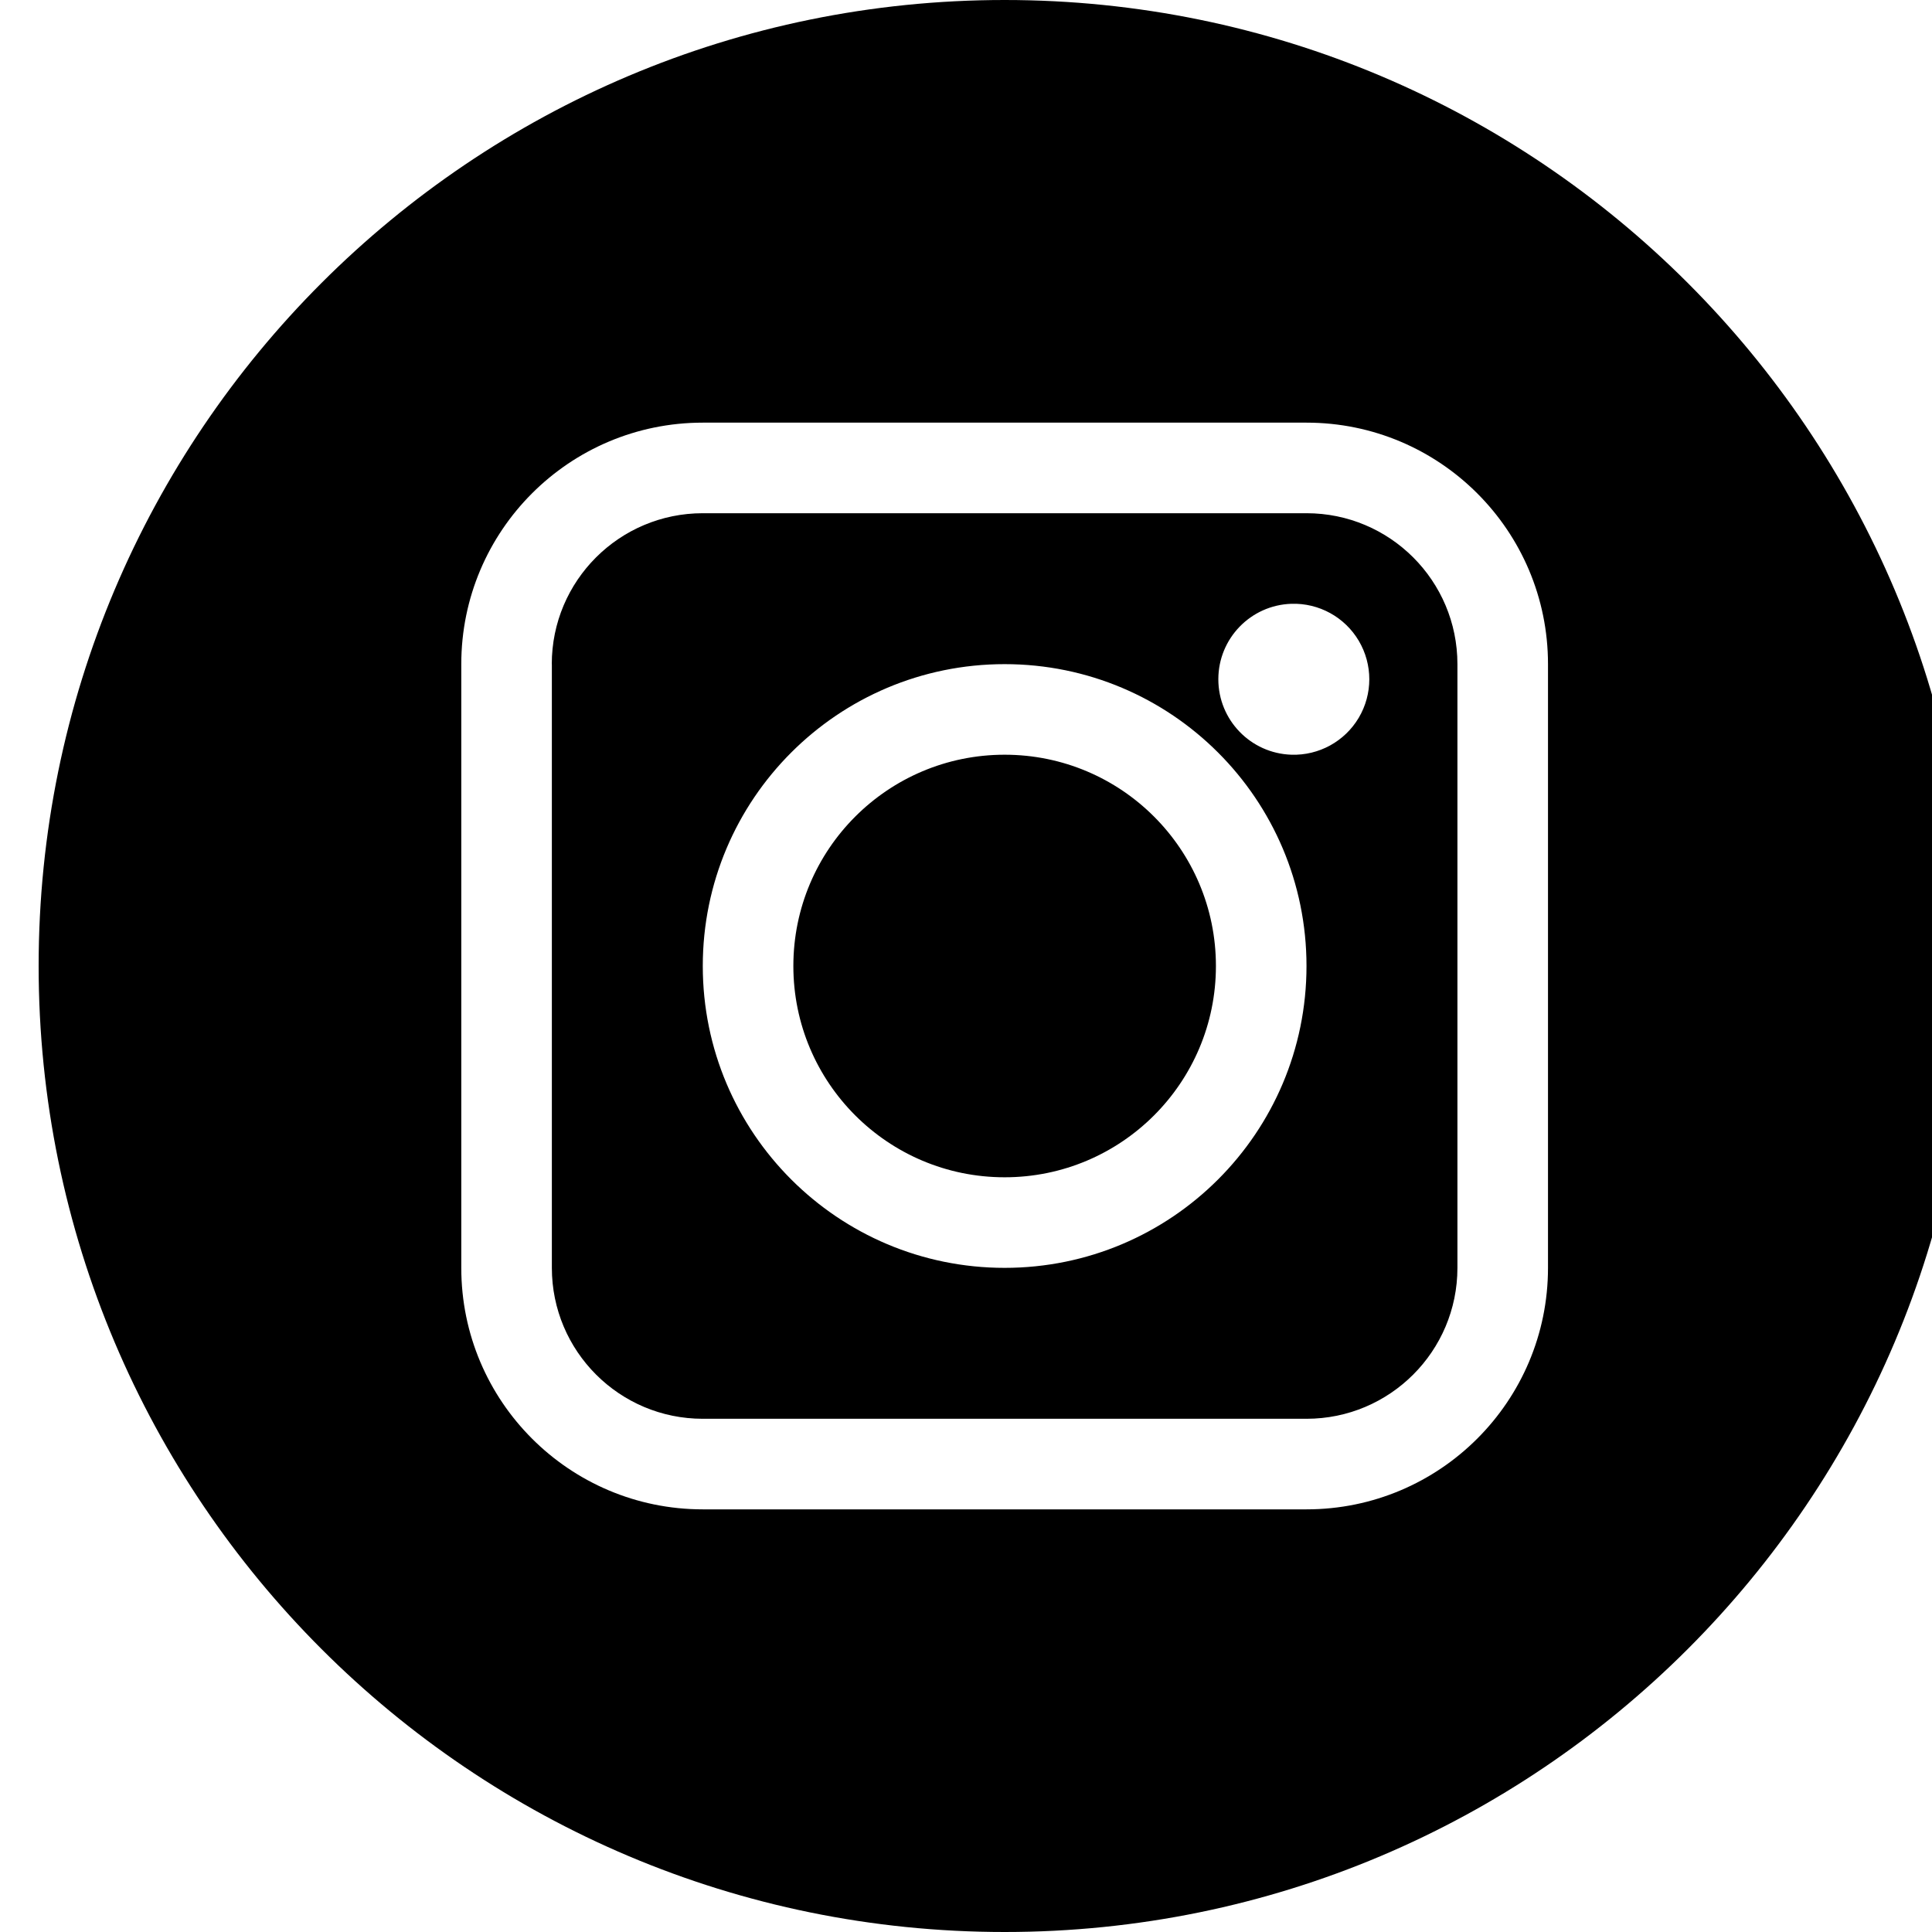
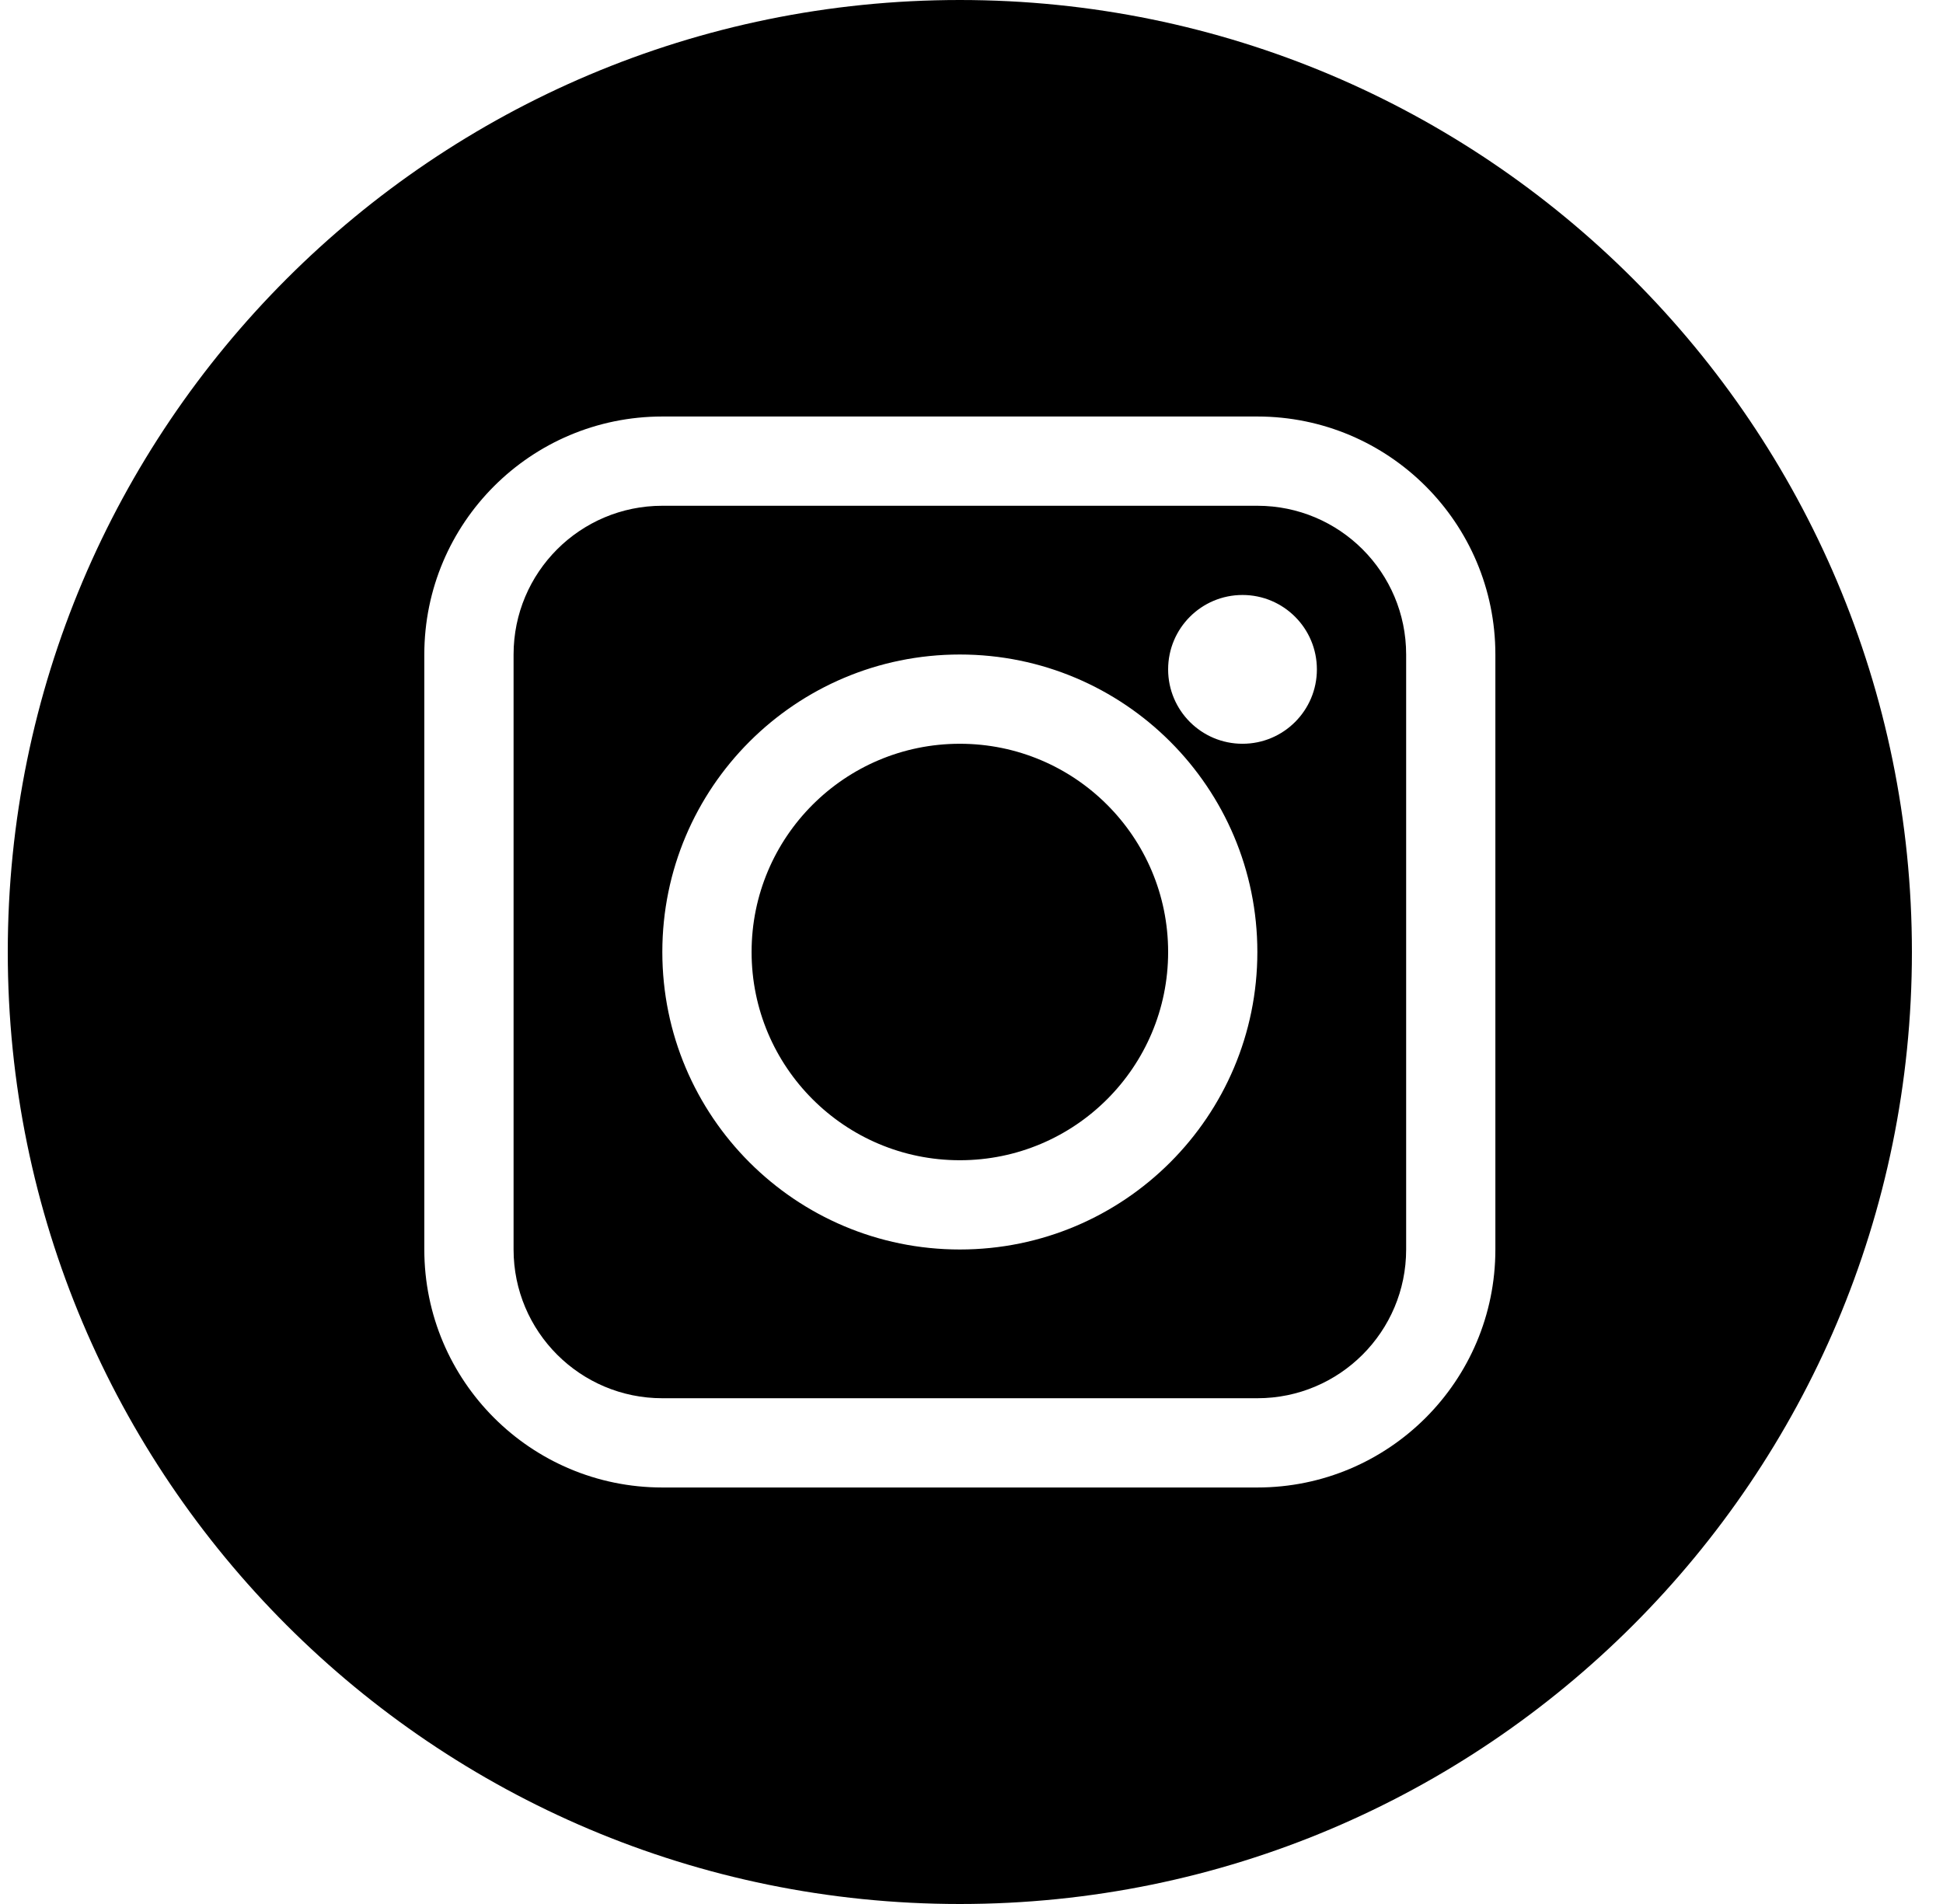
- <svg xmlns="http://www.w3.org/2000/svg" viewBox="0 0 25 25" fill="none">
-   <path fill-rule="evenodd" clip-rule="evenodd" d="M13 0C6.096 0 .5 5.596.5 12.5S6.096 25 13 25s12.5-5.596 12.5-12.5S19.904 0 13 0ZM7.14 8.594c0-1.079.875-1.953 1.954-1.953h7.812c1.079 0 1.953.874 1.953 1.953v7.812a1.953 1.953 0 0 1-1.953 1.953H9.094a1.953 1.953 0 0 1-1.953-1.953V8.594Zm-1.171 0c0-1.726 1.399-3.125 3.125-3.125h7.812c1.726 0 3.125 1.399 3.125 3.125v7.812c0 1.726-1.399 3.125-3.125 3.125H9.094a3.125 3.125 0 0 1-3.125-3.125V8.594ZM13 15.234a2.734 2.734 0 1 0 0-5.468 2.734 2.734 0 0 0 0 5.468Zm0 1.172a3.906 3.906 0 1 0 0-7.812 3.906 3.906 0 0 0 0 7.812Zm3.71-6.64a.977.977 0 1 0 .001-1.953.977.977 0 0 0 0 1.953Z" fill="#000" />
+ <svg xmlns="http://www.w3.org/2000/svg" width="50" height="49" viewBox="0 0 50 49" fill="none">
+   <path fill-rule="evenodd" clip-rule="evenodd" d="M24.7 0C11.169 0 0.2 10.969 0.2 24.5C0.2 38.031 11.169 49 24.7 49C38.231 49 49.2 38.031 49.2 24.5C49.2 10.969 38.231 0 24.7 0ZM13.216 16.844C13.216 14.729 14.93 13.016 17.044 13.016H32.356C34.471 13.016 36.185 14.729 36.185 16.844V32.156C36.185 34.27 34.471 35.984 32.356 35.984H17.044C14.93 35.984 13.216 34.27 13.216 32.156V16.844ZM10.919 16.844C10.919 13.461 13.661 10.719 17.044 10.719H32.356C35.739 10.719 38.481 13.461 38.481 16.844V32.156C38.481 35.539 35.739 38.281 32.356 38.281H17.044C13.661 38.281 10.919 35.539 10.919 32.156V16.844ZM24.7 29.859C27.66 29.859 30.06 27.46 30.06 24.5C30.06 21.54 27.66 19.141 24.7 19.141C21.74 19.141 19.341 21.54 19.341 24.5C19.341 27.46 21.74 29.859 24.7 29.859ZM24.7 32.156C28.929 32.156 32.356 28.728 32.356 24.5C32.356 20.272 28.929 16.844 24.7 16.844C20.472 16.844 17.044 20.272 17.044 24.5C17.044 28.728 20.472 32.156 24.7 32.156ZM31.974 19.141C33.031 19.141 33.888 18.284 33.888 17.227C33.888 16.169 33.031 15.312 31.974 15.312C30.916 15.312 30.06 16.169 30.06 17.227C30.06 18.284 30.916 19.141 31.974 19.141Z" fill="black" />
</svg>
